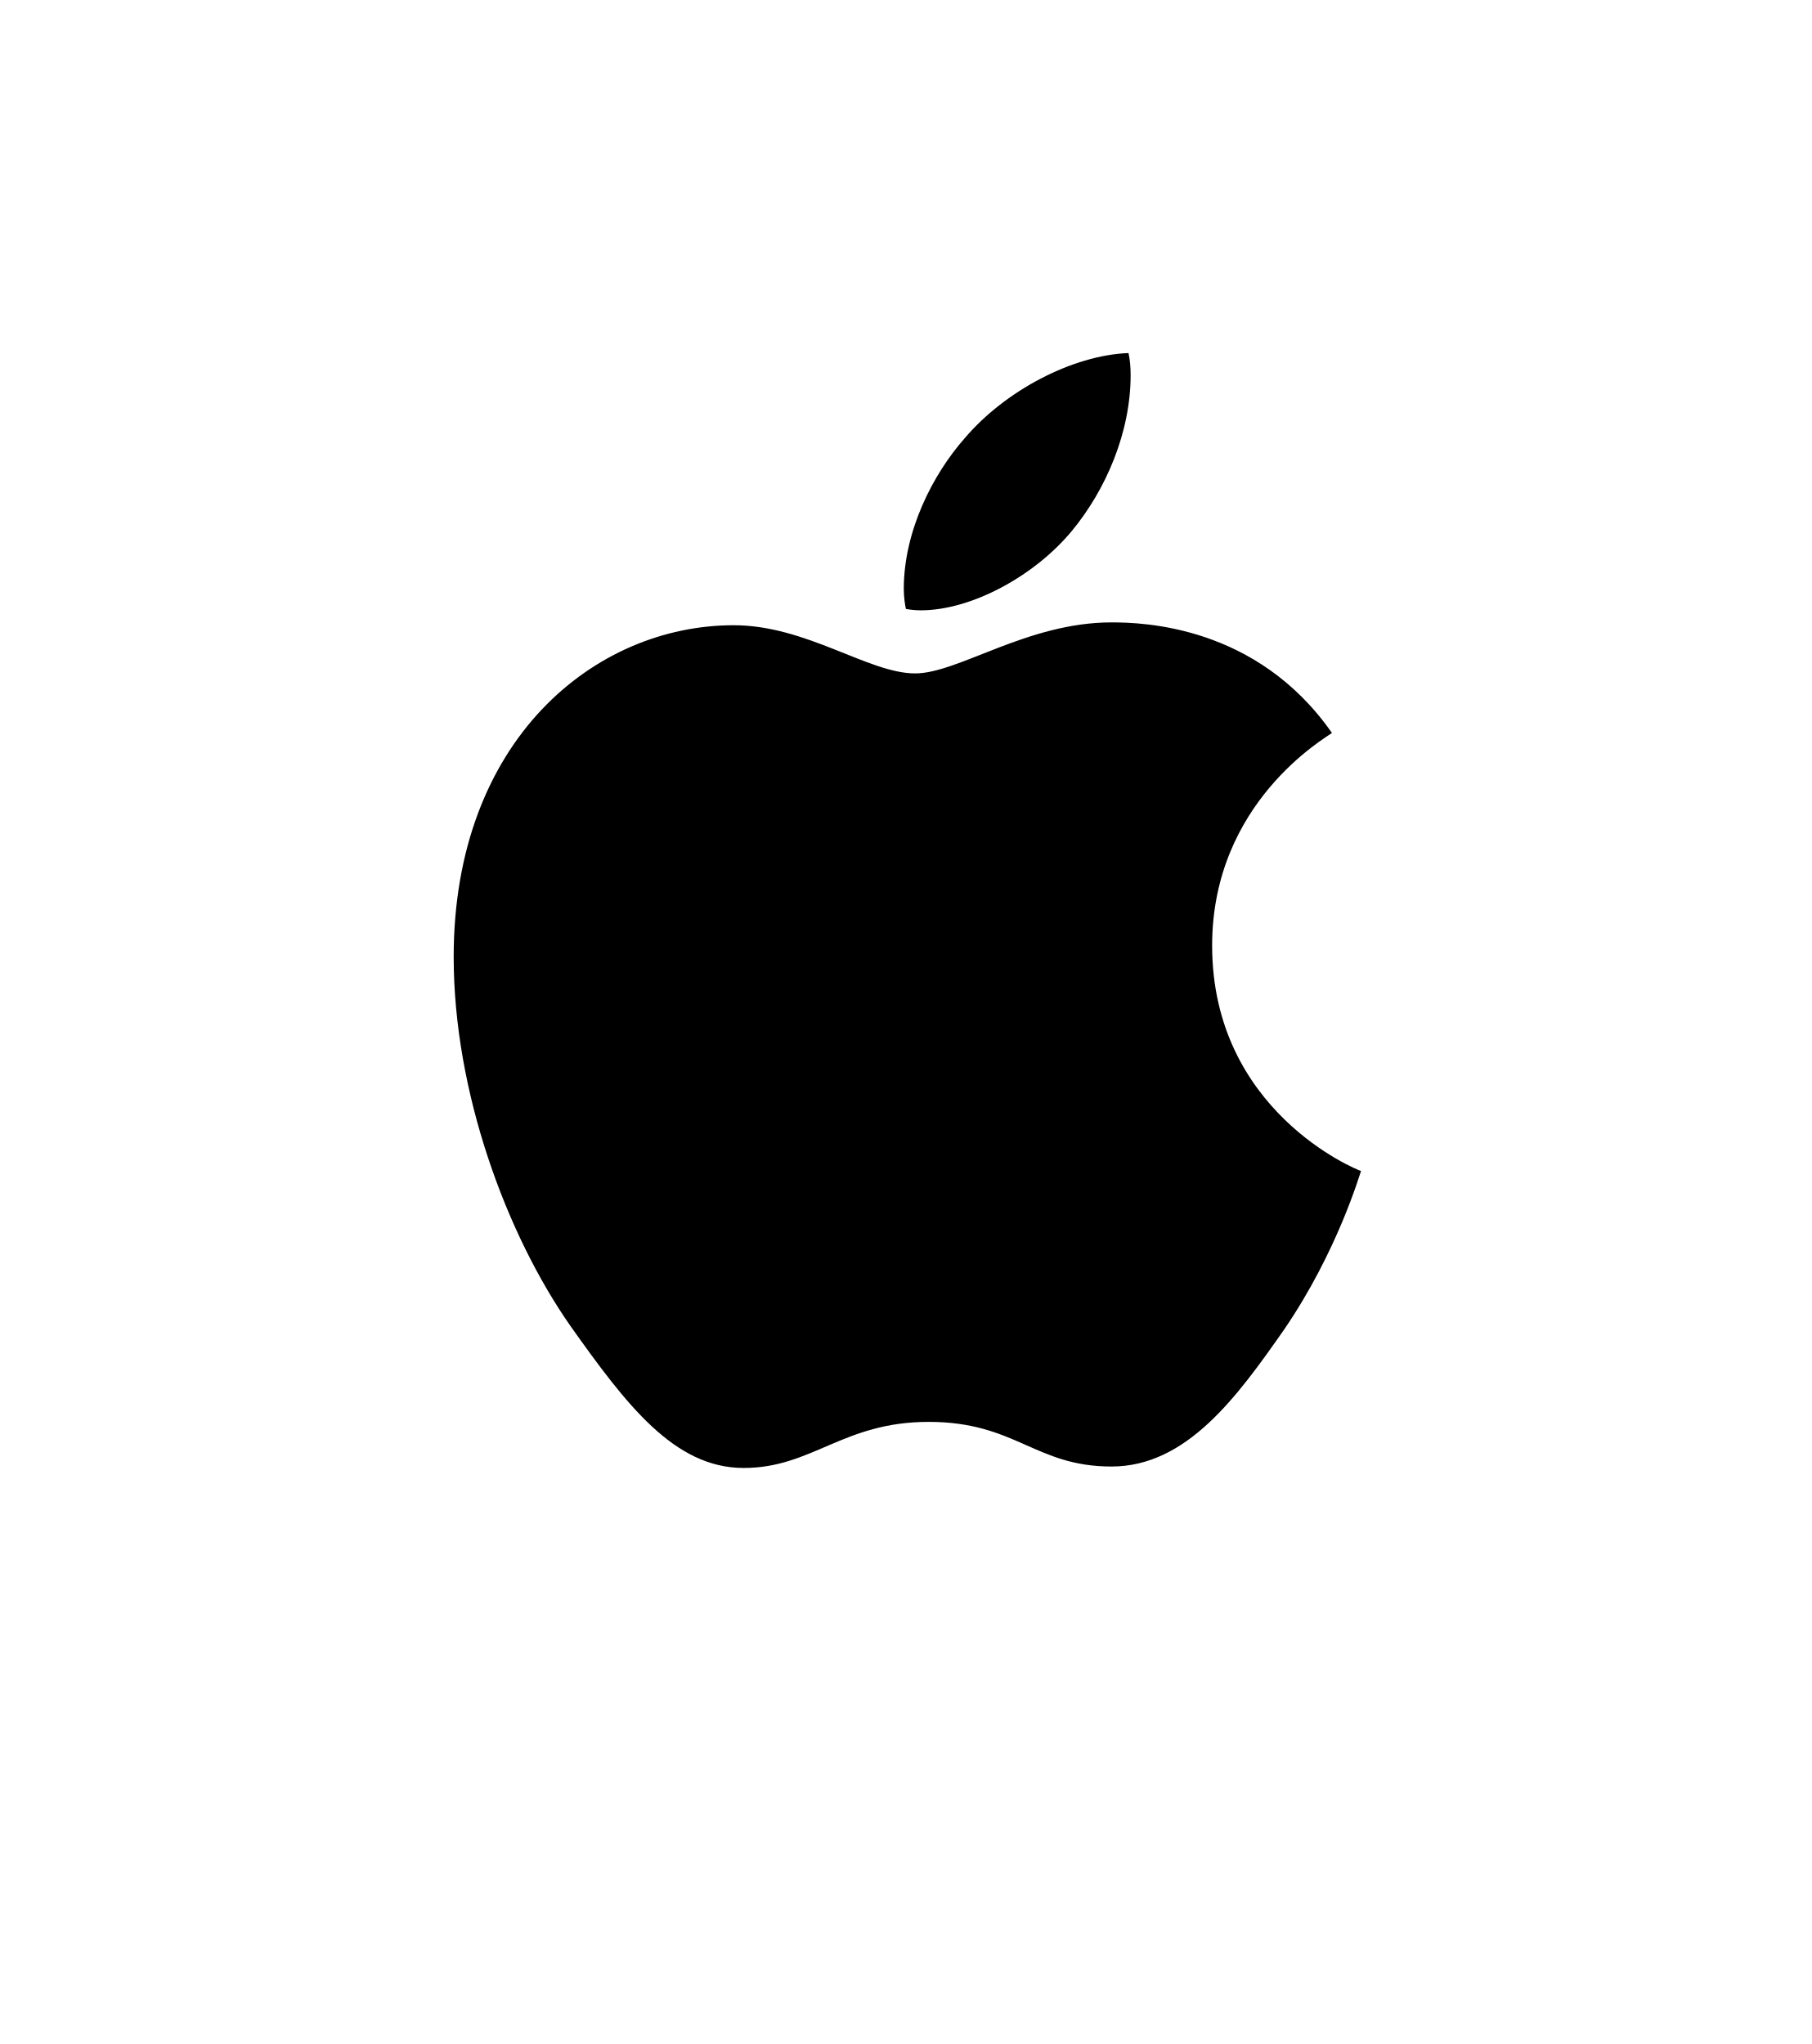
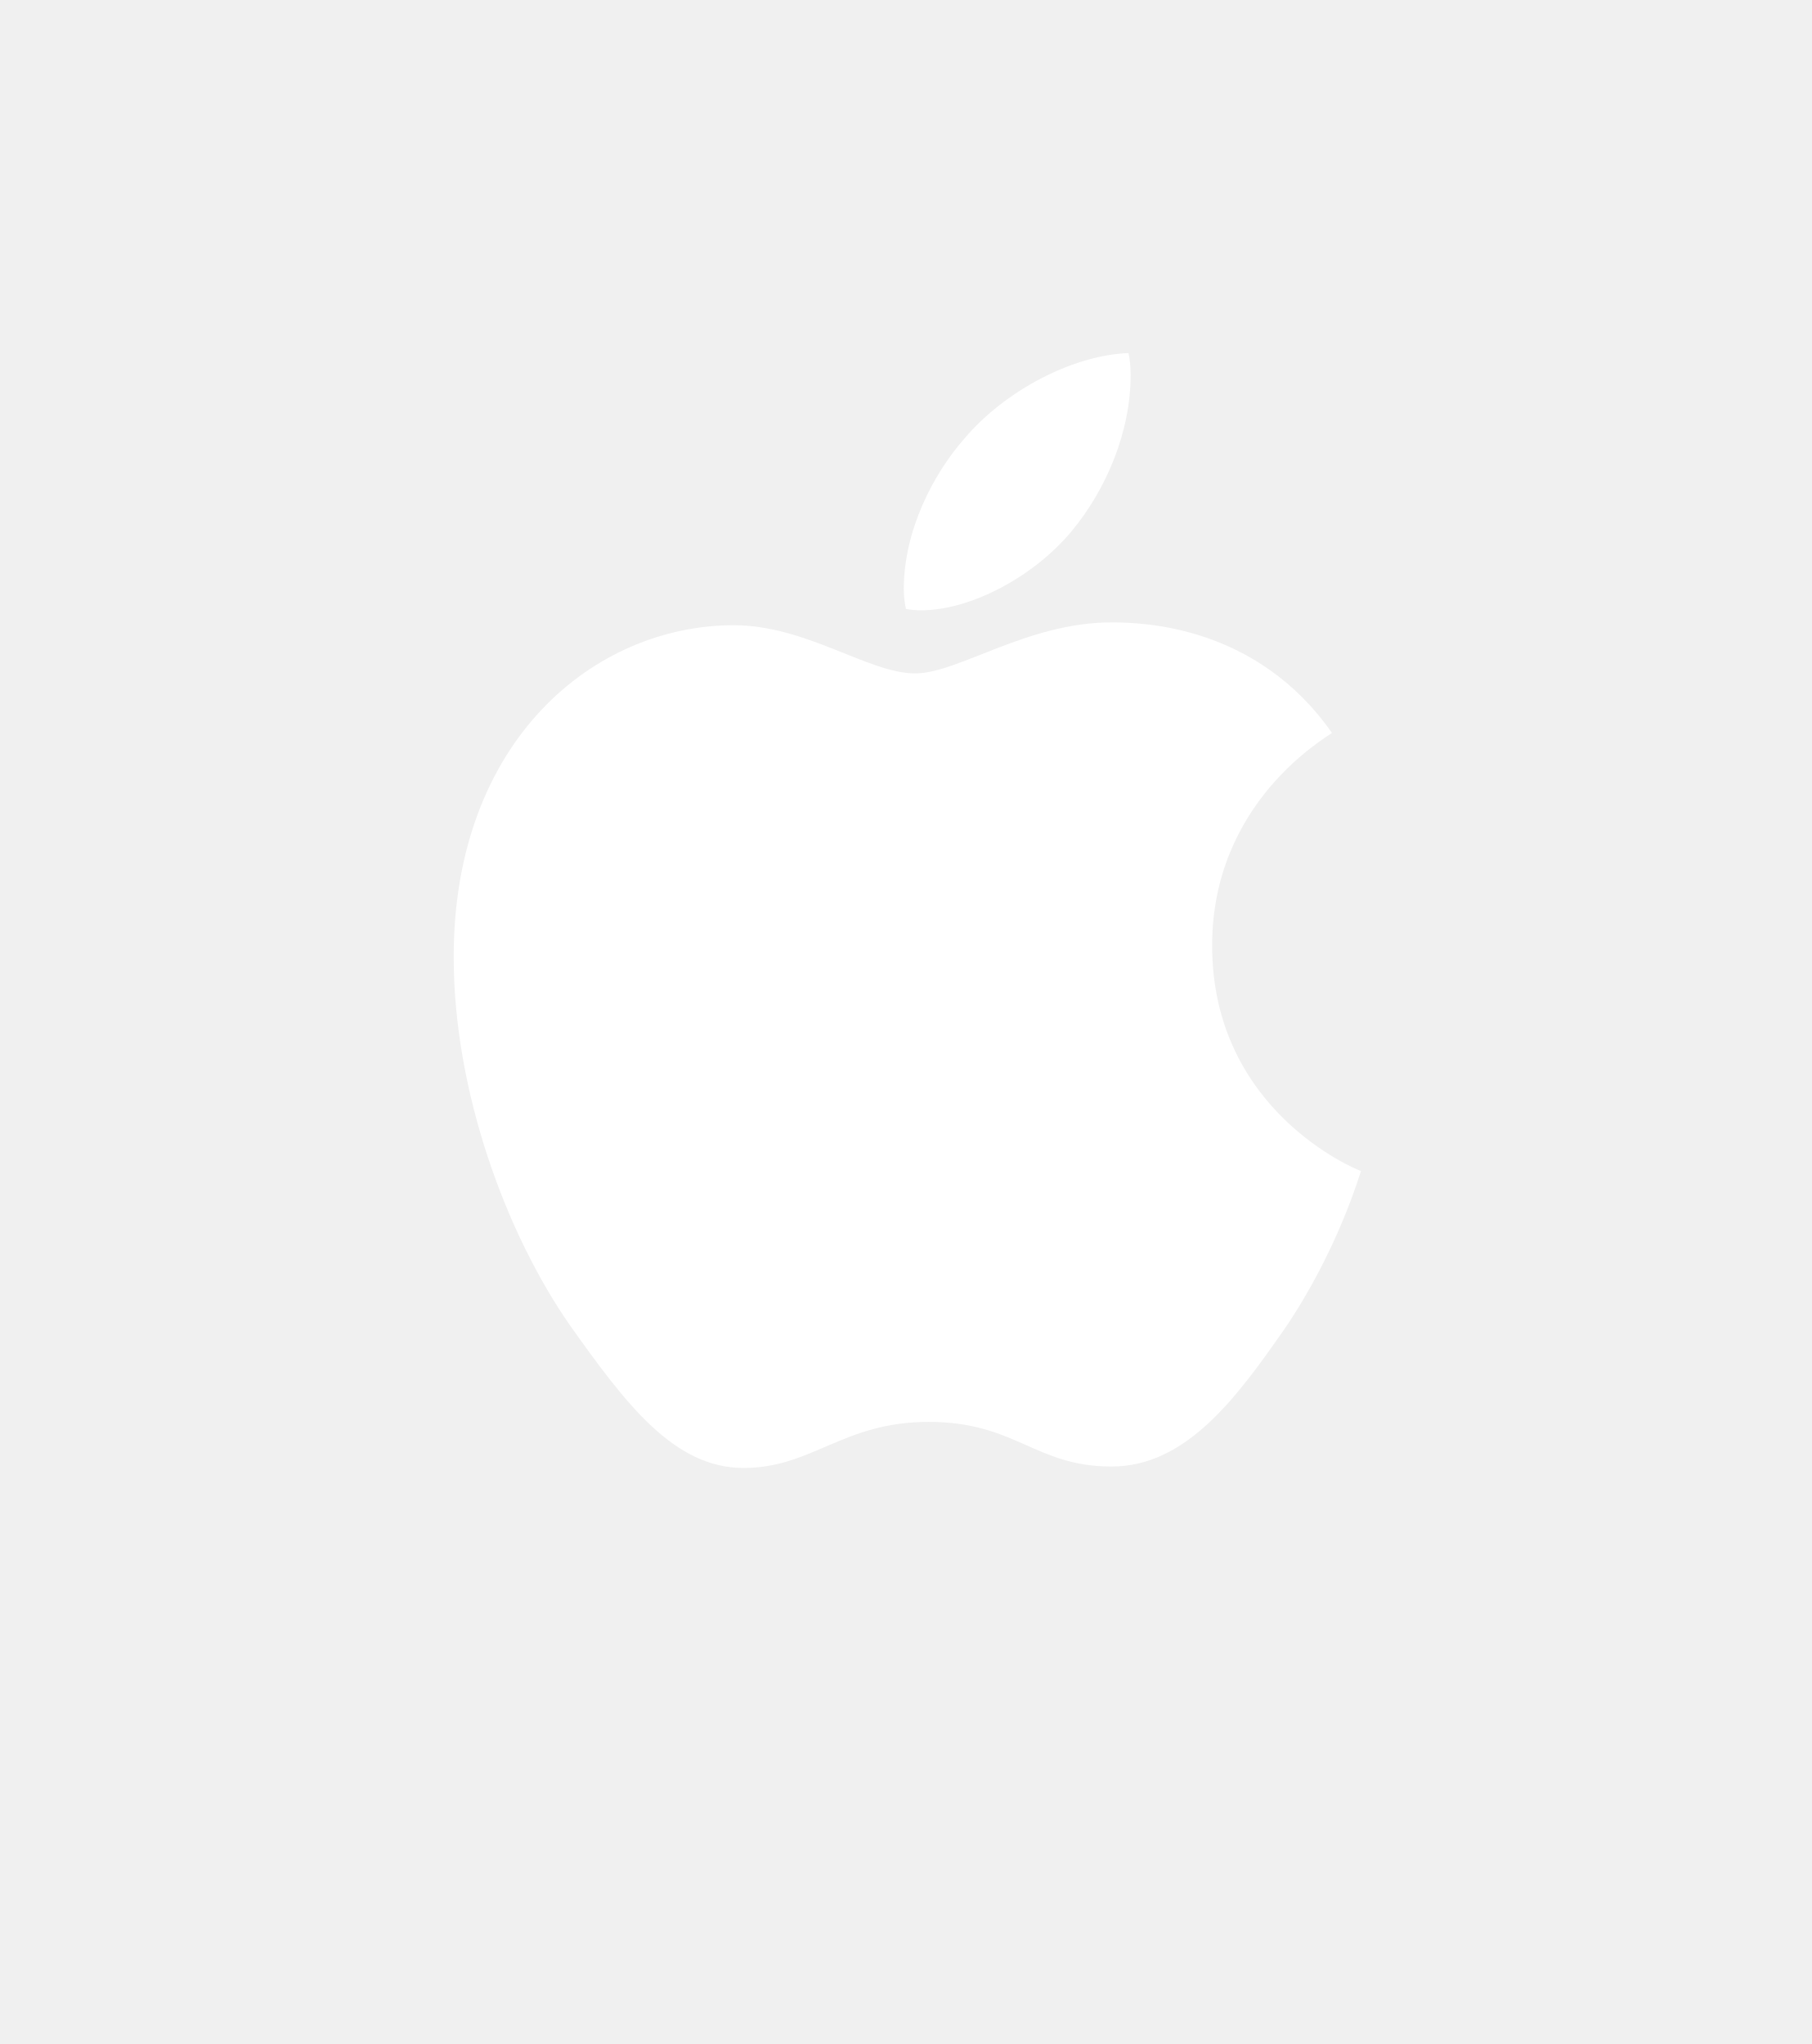
<svg xmlns="http://www.w3.org/2000/svg" width="39px" height="44px" viewBox="0 0 39 44" version="1.1">
-   <g id="Left-Black-Logo-Large" stroke="none" stroke-width="1" fill="none" fill-rule="evenodd">
-     <rect id="Rectangle" fill="#FFFFFF" x="0" y="0" width="39" height="44" />
-     <path d="M19.82,13.138 C20.903,13.138 22.261,12.406 23.07,11.43 C23.802,10.545 24.336,9.309 24.336,8.073 C24.336,7.905 24.321,7.737 24.29,7.6 C23.085,7.646 21.635,8.409 20.766,9.431 C20.079,10.209 19.453,11.43 19.453,12.681 C19.453,12.864 19.484,13.047 19.499,13.108 C19.576,13.123 19.698,13.138 19.82,13.138 Z M16.005,31.6 C17.485,31.6 18.141,30.608 19.988,30.608 C21.864,30.608 22.276,31.569 23.924,31.569 C25.541,31.569 26.625,30.074 27.647,28.61 C28.791,26.931 29.264,25.283 29.295,25.207 C29.188,25.177 26.09,23.91 26.09,20.355 C26.09,17.273 28.532,15.885 28.669,15.778 C27.052,13.459 24.595,13.398 23.924,13.398 C22.108,13.398 20.628,14.496 19.698,14.496 C18.691,14.496 17.363,13.459 15.792,13.459 C12.801,13.459 9.765,15.931 9.765,20.599 C9.765,23.498 10.894,26.565 12.282,28.549 C13.473,30.227 14.51,31.6 16.005,31.6 Z" id="" fill="#000000" fill-rule="nonzero" />
+   <g id="Left-White-Logo-Large" stroke="none" stroke-width="1" fill="none" fill-rule="evenodd">
+     <rect id="Rectangle" x="0" y="0" width="39" height="44" />
+     <path d="M19.82,13.138 C20.903,13.138 22.261,12.406 23.07,11.43 C23.802,10.545 24.336,9.309 24.336,8.073 C24.336,7.905 24.321,7.737 24.29,7.6 C23.085,7.646 21.635,8.409 20.766,9.431 C20.079,10.209 19.453,11.43 19.453,12.681 C19.453,12.864 19.484,13.047 19.499,13.108 C19.576,13.123 19.698,13.138 19.82,13.138 Z M16.005,31.6 C17.485,31.6 18.141,30.608 19.988,30.608 C21.864,30.608 22.276,31.569 23.924,31.569 C25.541,31.569 26.625,30.074 27.647,28.61 C28.791,26.931 29.264,25.283 29.295,25.207 C29.188,25.177 26.09,23.91 26.09,20.355 C26.09,17.273 28.532,15.885 28.669,15.778 C27.052,13.459 24.595,13.398 23.924,13.398 C22.108,13.398 20.628,14.496 19.698,14.496 C18.691,14.496 17.363,13.459 15.792,13.459 C12.801,13.459 9.765,15.931 9.765,20.599 C9.765,23.498 10.894,26.565 12.282,28.549 C13.473,30.227 14.51,31.6 16.005,31.6 Z" id="" fill="#FFFFFF" fill-rule="nonzero" />
  </g>
</svg>
